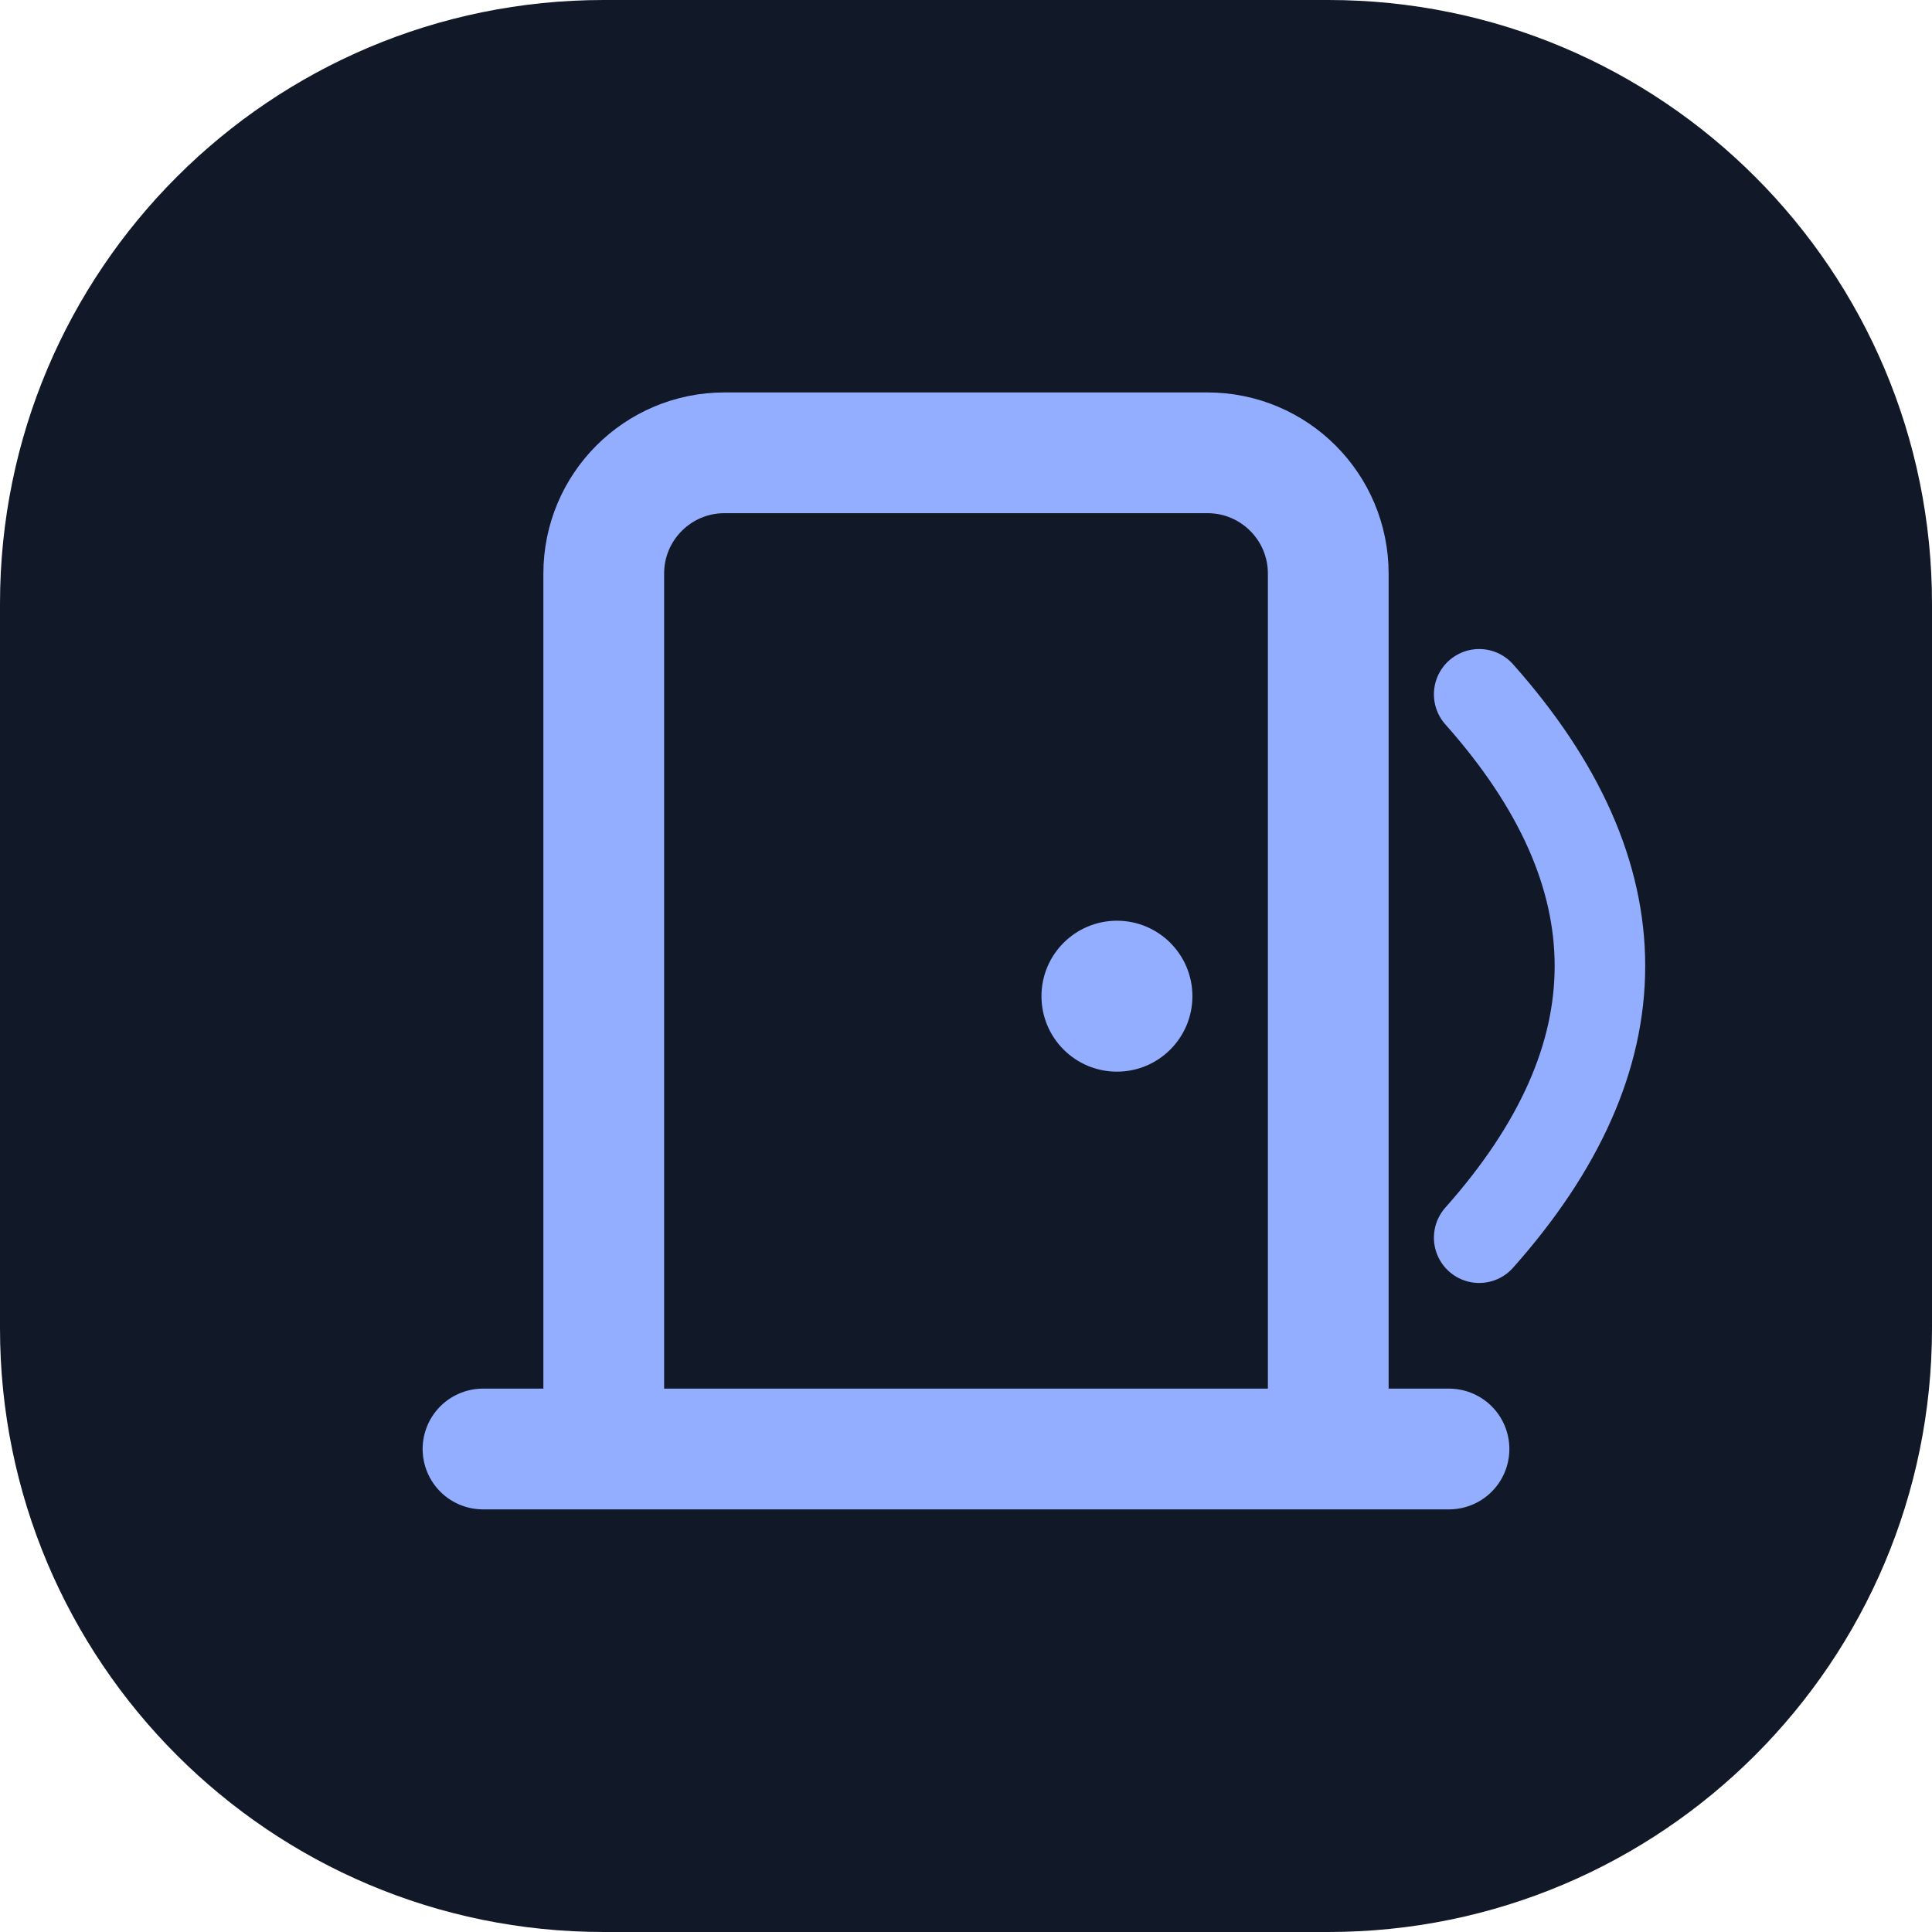
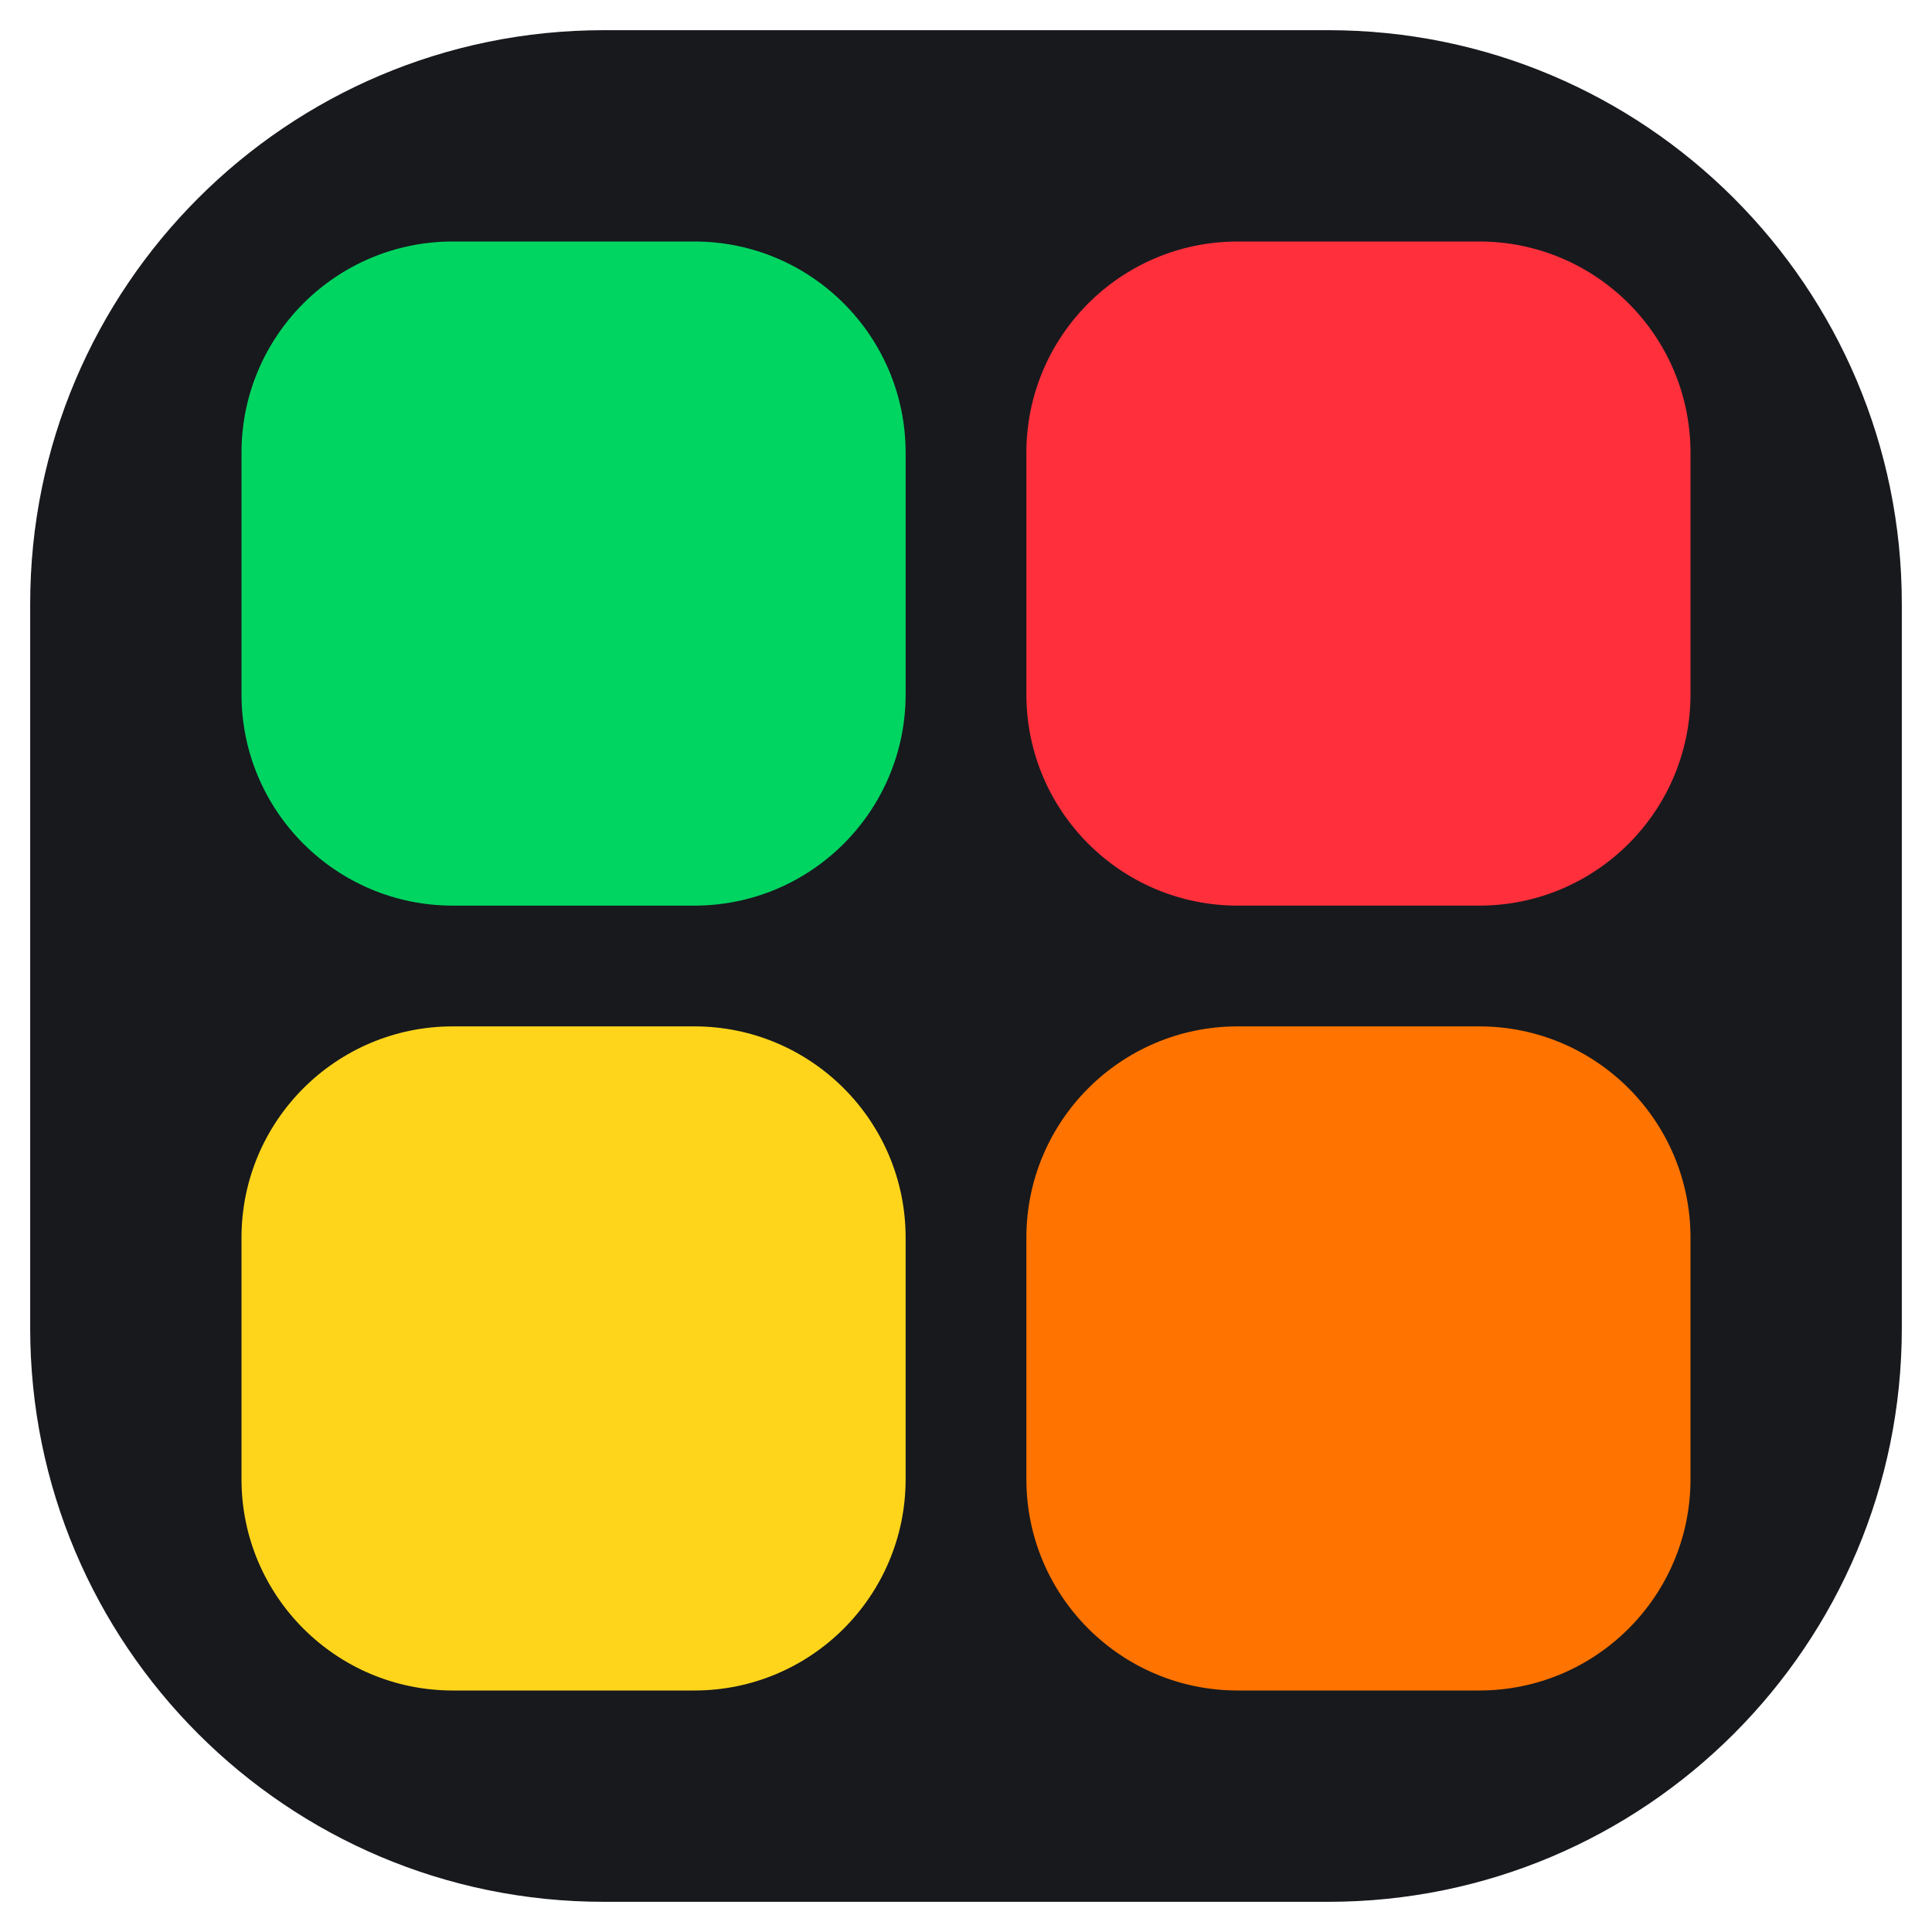
<svg xmlns="http://www.w3.org/2000/svg" viewBox="0 0 64 64">
-   <rect width="64" height="64" rx="20" fill="#111827" />
-   <path d="M20 48V19a4 4 0 0 1 4-4h16a4 4 0 0 1 4 4v29M16 48h32" fill="none" stroke="#93adff" stroke-width="4" stroke-linecap="round" />
-   <circle cx="37" cy="33" r="2.5" fill="#93adff" />
-   <path d="M49 23q8 9 0 18" stroke="#93adff" fill="none" stroke-width="3" stroke-linecap="round" />
+   <rect x="1" y="1" width="62" height="62" rx="19" fill="#17191d" />
+   <rect x="8" y="8" width="22" height="22" rx="7" fill="#00d562" />
+   <rect x="34" y="8" width="22" height="22" rx="7" fill="#ff303b" />
+   <rect x="8" y="34" width="22" height="22" rx="7" fill="#ffd51b" />
+   <rect x="34" y="34" width="22" height="22" rx="7" fill="#ff7300" />
</svg>
